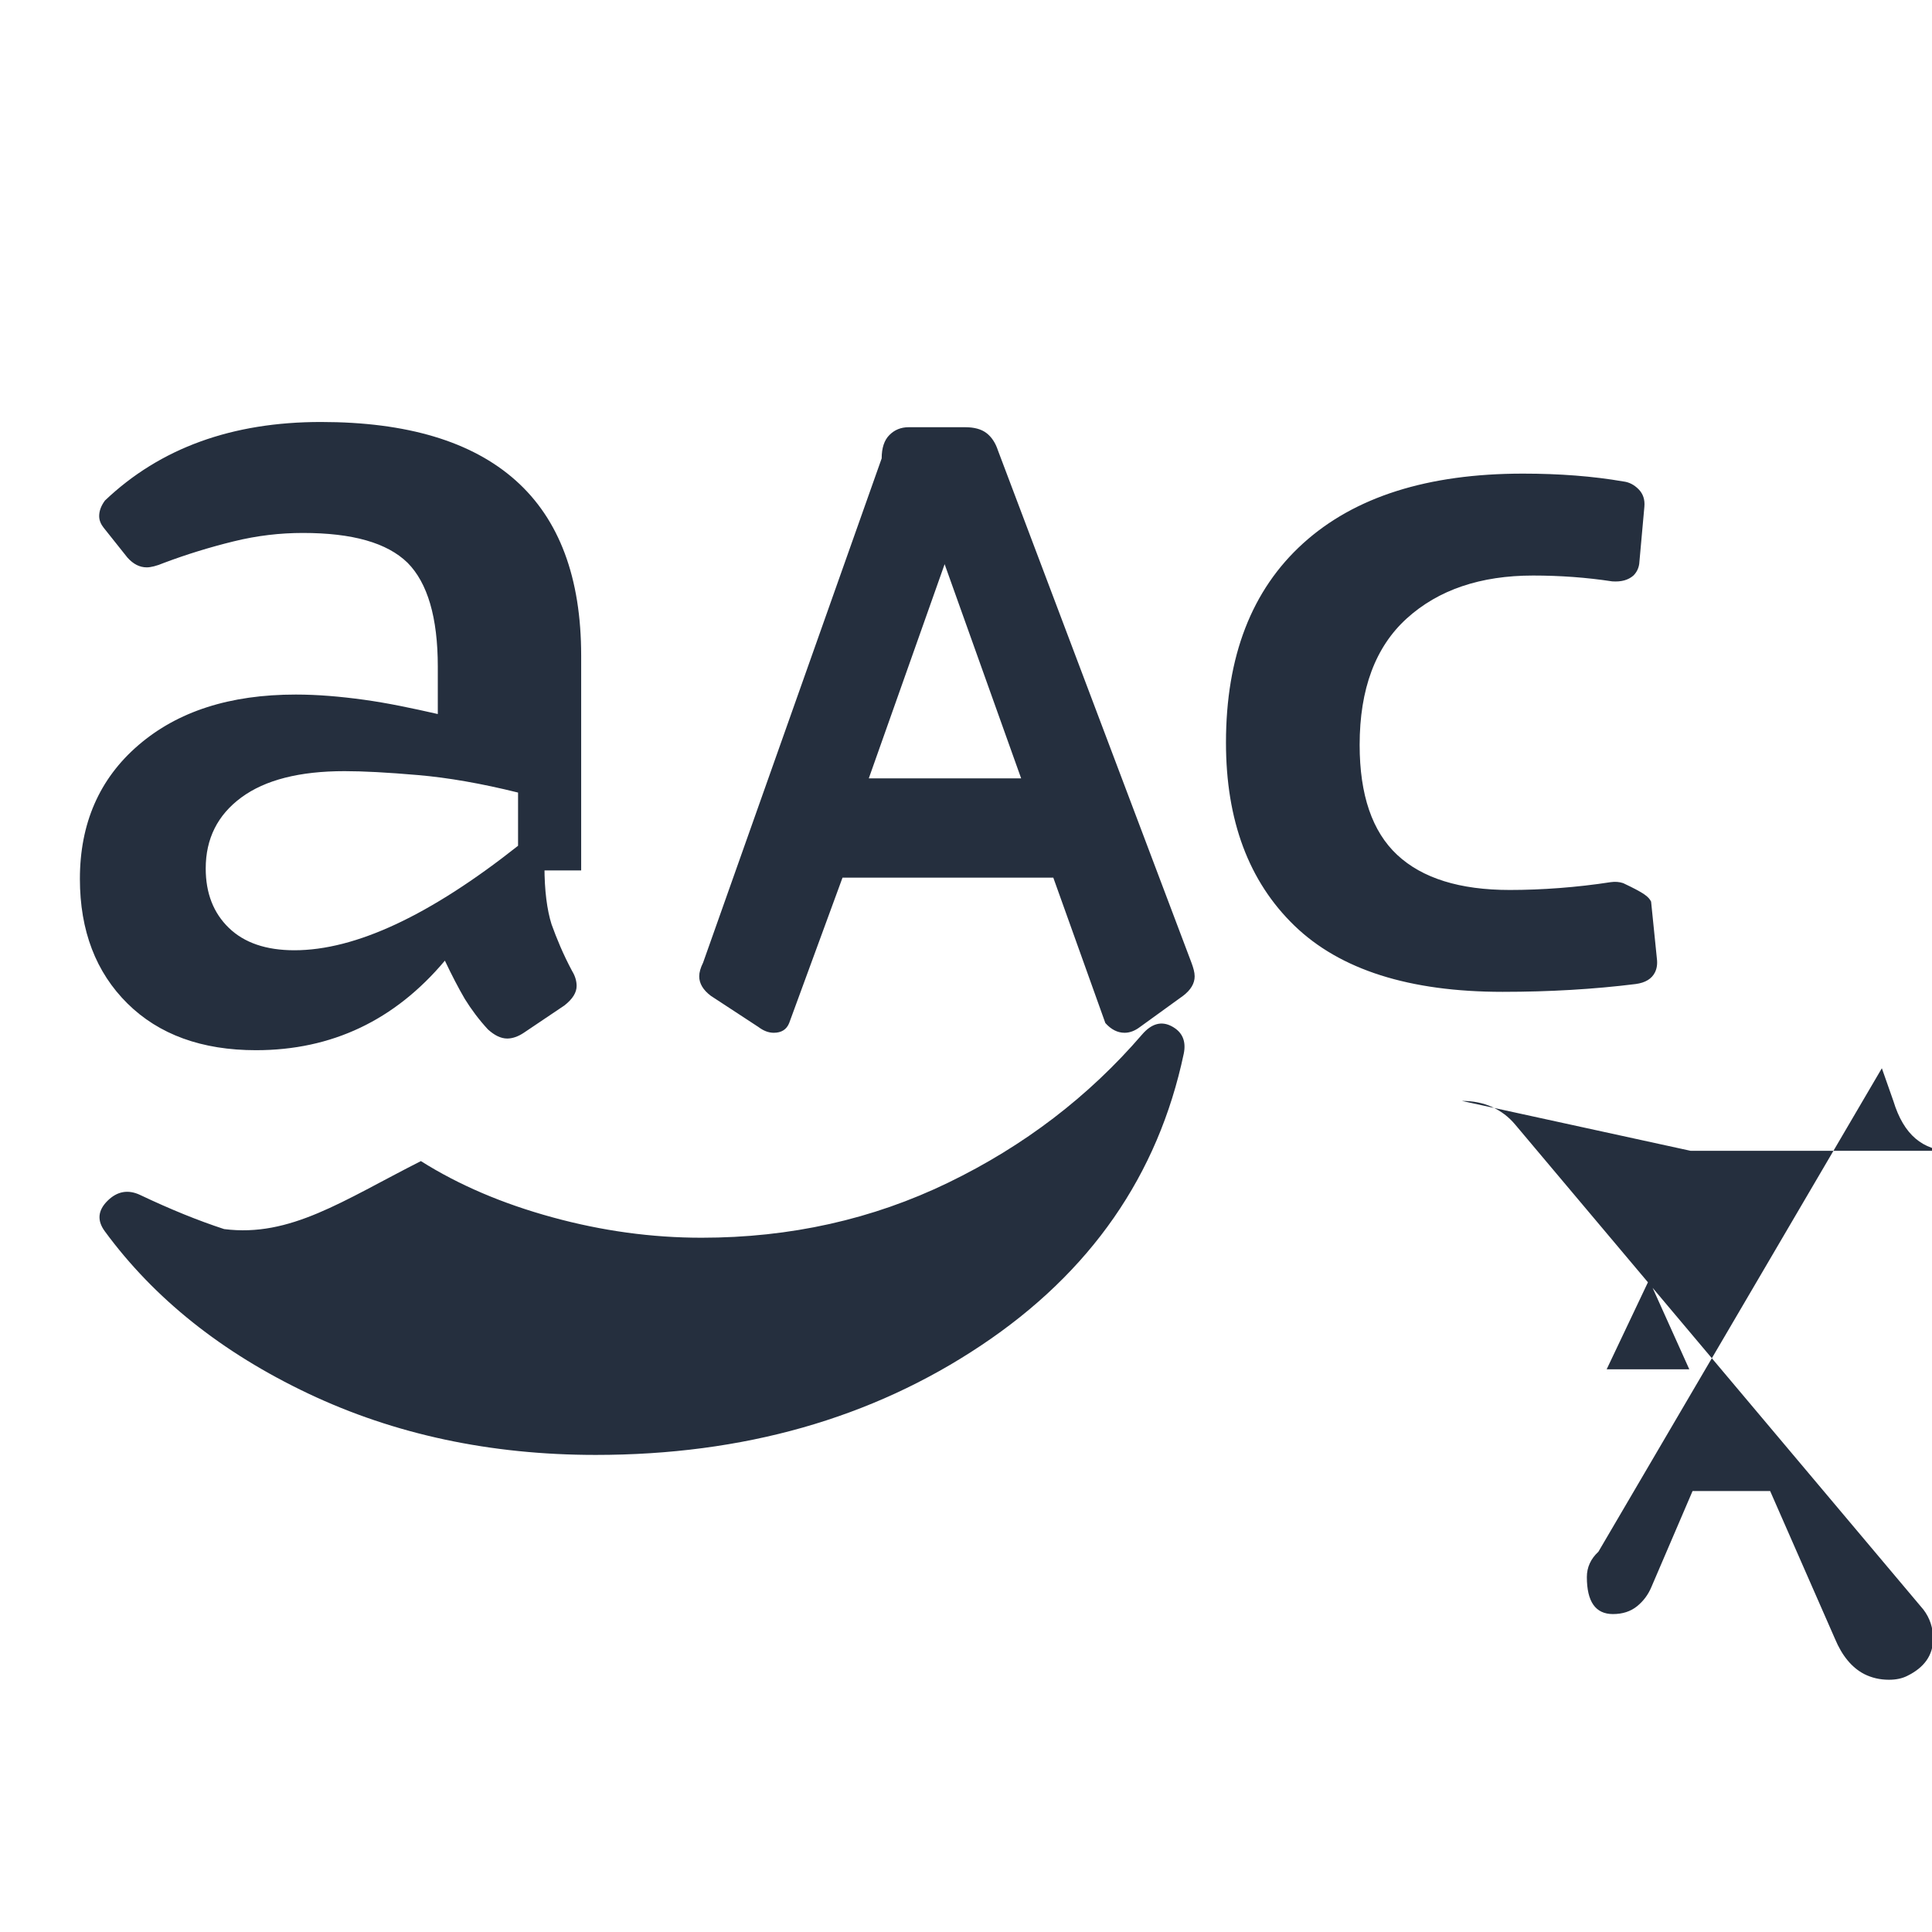
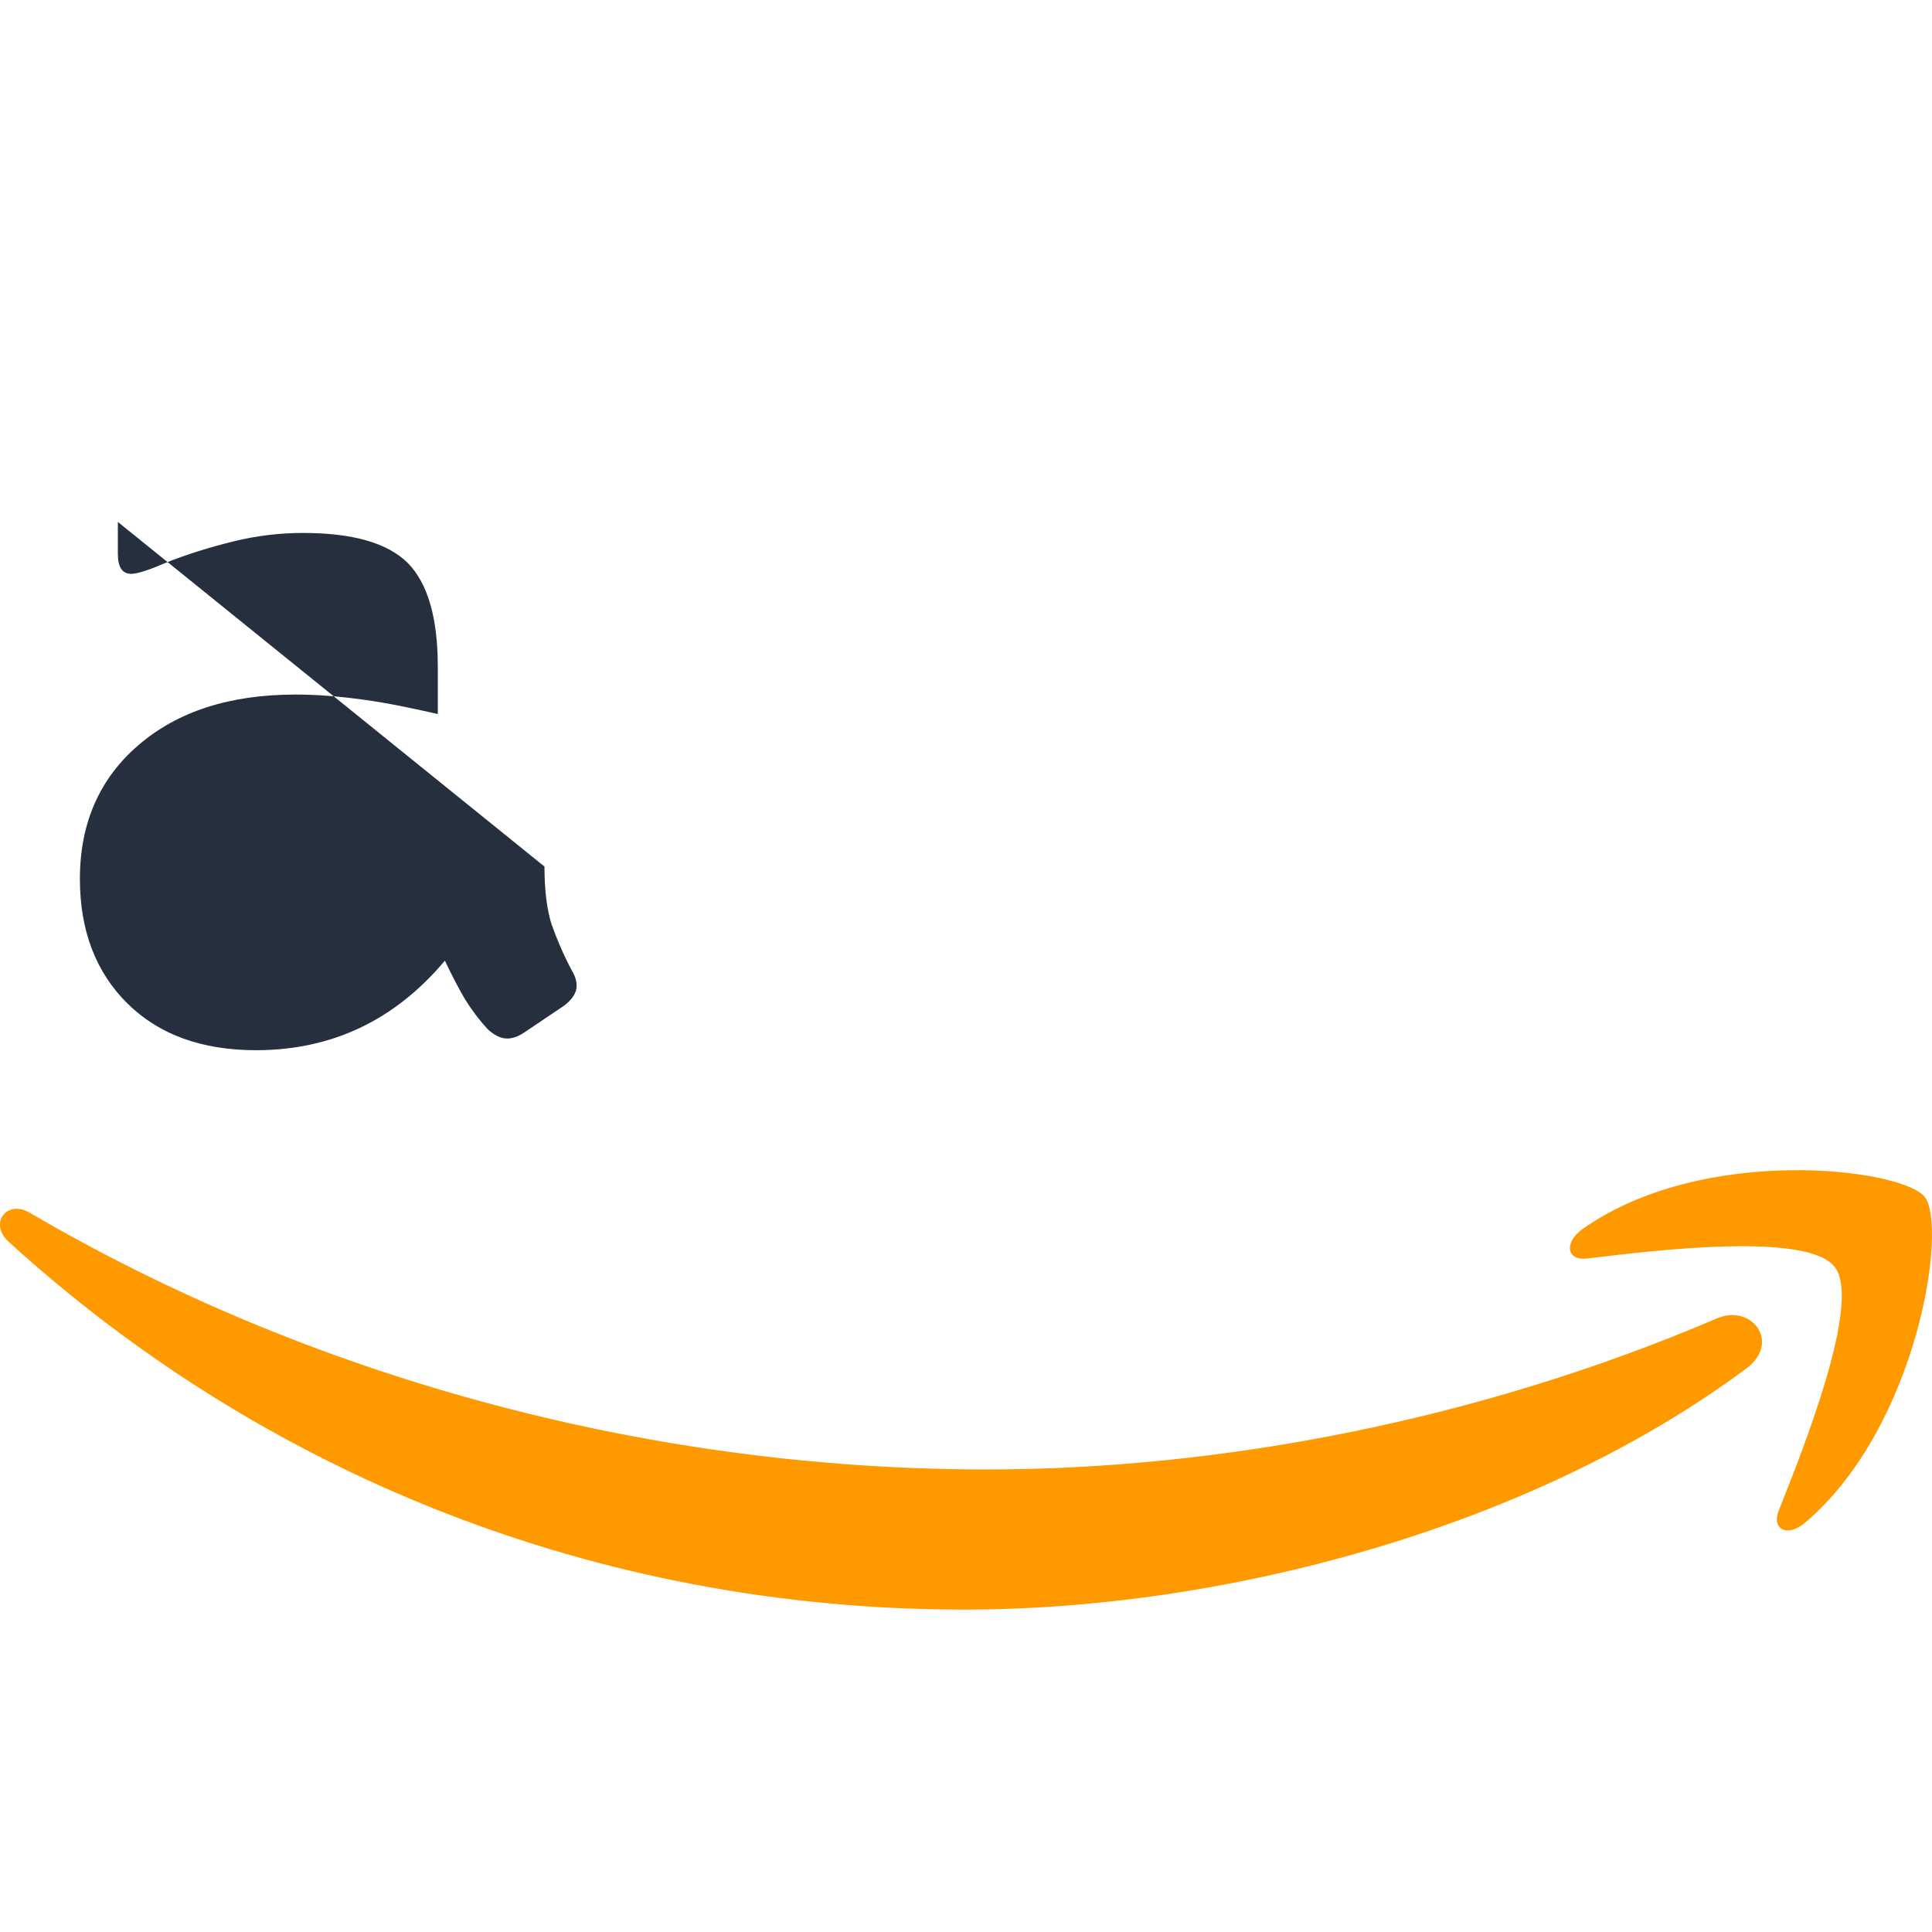
<svg xmlns="http://www.w3.org/2000/svg" x="0px" y="0px" width="100" height="100" viewBox="0 0 48 48">
-   <path fill="#252f3e" d="M13.527,21.529c0,0.597,0.064,1.08,0.176,1.435c0.128,0.355,0.287,0.742,0.511,1.161 c0.08,0.129,0.112,0.258,0.112,0.371c0,0.161-0.096,0.322-0.303,0.484l-1.006,0.677c-0.144,0.097-0.287,0.145-0.415,0.145 c-0.16,0-0.319-0.081-0.479-0.226c-0.224-0.242-0.415-0.5-0.575-0.758c-0.16-0.274-0.319-0.58-0.495-0.951 c-1.245,1.483-2.81,2.225-4.694,2.225c-1.341,0-2.411-0.387-3.193-1.161s-1.181-1.806-1.181-3.096c0-1.37,0.479-2.483,1.453-3.321 s2.267-1.258,3.911-1.258c0.543,0,1.102,0.048,1.692,0.129s1.197,0.21,1.836,0.355v-1.177c0-1.225-0.255-2.08-0.75-2.58 c-0.511-0.5-1.373-0.742-2.602-0.742c-0.559,0-1.133,0.064-1.724,0.21c-0.591,0.145-1.165,0.322-1.724,0.532 c-0.192,0.081-0.335,0.113-0.431,0.113c-0.176,0-0.335-0.081-0.479-0.242l-0.591-0.742c-0.064-0.081-0.112-0.177-0.112-0.29 c0-0.129,0.048-0.258,0.144-0.387c1.373-1.306,3.161-1.951,5.364-1.951c2.14,0,3.752,0.484,4.838,1.451 s1.629,2.419,1.629,4.354v5.337H13.527z M12.871,21.013v-1.322c-0.911-0.226-1.741-0.371-2.491-0.435 c-0.751-0.065-1.357-0.097-1.82-0.097c-1.118,0-1.972,0.218-2.563,0.653s-0.886,1.024-0.886,1.766c0,0.613,0.192,1.105,0.575,1.475 c0.383,0.371,0.926,0.556,1.629,0.556C8.831,23.609,10.683,22.744,12.871,21.013z M21.905,11.388c0-0.258,0.064-0.452,0.192-0.58 c0.128-0.129,0.287-0.194,0.479-0.194h1.405c0.224,0,0.4,0.048,0.527,0.145s0.224,0.242,0.287,0.435l4.806,12.723 c0.048,0.129,0.08,0.242,0.08,0.339c0,0.177-0.096,0.339-0.287,0.484l-1.07,0.774c-0.128,0.097-0.255,0.145-0.383,0.145 c-0.176,0-0.335-0.081-0.479-0.242l-1.293-3.612h-5.237l-1.325,3.612c-0.064,0.161-0.192,0.242-0.383,0.242 c-0.128,0-0.255-0.048-0.383-0.145l-1.182-0.774c-.191-.145-.287-.306-.287-.484c0-.097.032-.21.096-.339L21.905,11.388z M25.37,19.338 l-1.901-5.321l-1.884,5.321H25.37z M41.021,22.4l0.144,1.419c0.016,0.129,0,0.242-0.048,0.339c-0.08,0.161-0.239,0.258-0.479,0.29 c-1.038,0.129-2.14,0.194-3.305,0.194c-2.315,0-4.04-0.548-5.174-1.645s-1.7-2.612-1.7-4.547c0-2.144,0.639-3.793,1.916-4.95 s3.098-1.733,5.461-1.733c0.91,0,1.74,0.064,2.491,0.194c0.144,0.016,0.271,0.081,0.383,0.194s0.16,0.258,0.144,0.435l-0.128,1.419 c-0.016,0.113-0.064,0.21-0.144,0.29c-0.128,0.113-0.303,0.161-0.527,0.145c-0.639-0.097-1.293-0.145-1.964-0.145 c-1.309,0-2.355,0.355-3.138,1.064s-1.173,1.758-1.173,3.144c0,1.242,0.312,2.153,0.934,2.733s1.554,0.871,2.795,0.871 c0.798,0,1.668-0.064,2.507-0.194c0.112-0.016,0.216-0.008,0.311,0.024C40.85,22.188,40.957,22.274,41.021,22.4z M10.457,28.847 c0.94,0.593,2.028,1.058,3.265,1.396c1.236,0.339,2.472,0.508,3.708,0.508c2.203,0,4.246-0.456,6.128-1.368 c1.883-0.912,3.488-2.138,4.815-3.679c0.237-0.276,0.485-0.344,0.744-0.203c0.259,0.14,0.357,0.366,0.293,0.678 c-0.638,3.018-2.316,5.434-5.034,7.247c-2.717,1.815-5.91,2.721-9.576,2.721c-2.616,0-4.996-0.508-7.14-1.524 c-2.144-1.016-3.83-2.361-5.056-4.032c-0.196-0.266-0.174-0.518,0.067-0.757c0.241-0.239,0.513-0.287,0.814-0.144 c0.748,0.355,1.442,0.637,2.083,0.846C7.21,30.746,8.514,29.832,10.457,28.847z M36.32,27.352c0.279,0,0.528,0.05,0.749,0.15 c0.222,0.1,0.413,0.245,0.573,0.435L47.787,39.99c0.16,0.21,0.24,0.452,0.24,0.726c0,0.403-0.214,0.71-0.64,0.92 c-0.128,0.065-0.28,0.097-0.456,0.097c-0.224,0-0.432-0.048-0.622-0.145c-0.304-0.161-0.544-0.452-0.719-0.871l-1.611-3.672h-1.928 l-1.02,2.378c-0.08,0.194-0.2,0.355-0.359,0.484c-0.16,0.129-0.359,0.194-0.599,0.194c-0.432,0-0.648-0.306-0.648-0.92 c0-0.242,0.096-0.452,0.287-0.629l7.042-12.012l0.287,0.816c0.128,0.419,0.312,0.73,0.551,0.932 c0.239,0.202,0.527,0.303,0.863,0.303H42z M41.97,34.02l-1-2.22l-1.053,2.22H41.97z" />
+   <path fill="#252f3e" d="M13.527,21.529c0,0.597,0.064,1.08,0.176,1.435c0.128,0.355,0.287,0.742,0.511,1.161 c0.08,0.129,0.112,0.258,0.112,0.371c0,0.161-0.096,0.322-0.303,0.484l-1.006,0.677c-0.144,0.097-0.287,0.145-0.415,0.145 c-0.16,0-0.319-0.081-0.479-0.226c-0.224-0.242-0.415-0.5-0.575-0.758c-0.16-0.274-0.319-0.58-0.495-0.951 c-1.245,1.483-2.81,2.225-4.694,2.225c-1.341,0-2.411-0.387-3.193-1.161s-1.181-1.806-1.181-3.096c0-1.37,0.479-2.483,1.453-3.321 s2.267-1.258,3.911-1.258c0.543,0,1.102,0.048,1.692,0.129s1.197,0.21,1.836,0.355v-1.177c0-1.225-0.255-2.08-0.75-2.58 c-0.511-0.5-1.373-0.742-2.602-0.742c-0.559,0-1.133,0.064-1.724,0.21c-0.591,0.145-1.165,0.322-1.724,0.548 c-0.255,0.113-0.447,0.177-0.559,0.21c-0.112,0.032-0.192,0.048-0.255,0.048c-0.224,0-0.335-0.161-0.335-0.5v-0.79 r0-0.258,0.032-0.451,0.112-0.564c0.08-0.113,0.224-0.226,0.447-0.339c0.559-0.29,1.229-0.532,2.012-0.726 c0.782-0.21,1.612-0.306,2.49-0.306c1.9,0,3.289,0.435,4.183,1.306c0.878,0.871,1.325,2.193,1.325,3.966v5.224H13.527z M7.045,23.979c0.527,0,1.07-0.097,1.644-0.29c0.575-0.193,1.086-0.548,1.517-1.032c0.255-0.306,0.447-0.645,0.543-1.032 c0.096-0.387,0.16-0.855,0.16-1.403v-0.677c-0.463-0.113-0.958-0.21-1.469-0.274c-0.511-0.064-1.006-0.097-1.501-0.097 c-1.07,0-1.852,0.21-2.379,0.645s-0.782,1.048-0.782,1.854c0,0.758,0.192,1.322,0.591,1.709 C5.752,23.786,6.311,23.979,7.045,23.979z M19.865,25.721c-0.287,0-0.479-0.048-0.607-0.161c-0.128-0.097-0.239-0.322-0.335-0.629 l-3.752-12.463c-0.096-0.322-0.144-0.532-0.144-0.645c0-0.258,0.128-0.403,0.383-0.403h1.565c0.303,0,0.511,0.048,0.623,0.161 c0.128,0.097,0.223,0.322,0.319,0.629l2.682,10.674l2.49-10.674c0.08-0.322,0.176-0.532,0.303-0.629 c0.128-0.097,0.351-0.161,0.639-0.161h1.277c0.303,0,0.511,0.048,0.639,0.161c0.128,0.097,0.239,0.322,0.303,0.629l2.522,10.803 l2.762-10.803c0.096-0.322,0.208-0.532,0.319-0.629c0.128-0.097,0.335-0.161,0.623-0.161h1.485c0.255,0,0.399,0.129,0.399,0.403 c0,0.081-0.016,0.161-0.032,0.258s-0.048,0.226-0.112,0.403l-3.847,12.463c-0.096,0.322-0.208,0.532-0.335,0.629 s-0.335,0.161-0.607,0.161h-1.373c-0.303,0-0.511-0.048-0.639-0.161c-0.128-0.113-0.239-0.322-0.303-0.645l-2.474-10.4 L22.18,24.915c-0.08,0.322-0.176,0.532-0.303,0.645c-0.128,0.113-0.351,0.161-0.639,0.161H19.865z M40.379,26.156 c-0.83,0-1.66-0.097-2.458-0.29c-0.798-0.193-1.421-0.403-1.836-0.645c-0.255-0.145-0.431-0.306-0.495-0.451 c-0.064-0.145-0.096-0.306-0.096-0.451v-0.822c0-0.339,0.128-0.5,0.367-0.5c0.096,0,0.192,0.016,0.287,0.048 c0.096,0.032,0.239,0.097,0.399,0.161c0.543,0.242,1.133,0.435,1.756,0.564c0.639,0.129,1.261,0.193,1.9,0.193 c1.006,0,1.788-0.177,2.331-0.532c0.543-0.355,0.83-0.871,0.83-1.532c0-0.451-0.144-0.822-0.431-1.129 c-0.287-0.306-0.83-0.58-1.612-0.838l-2.315-0.726c-1.165-0.371-2.027-0.919-2.554-1.645c-0.527-0.709-0.798-1.499-0.798-2.338 c0-0.677,0.144-1.274,0.431-1.79s0.671-0.967,1.149-1.322c0.479-0.371,1.022-0.645,1.66-0.838C39.533,11.081,40.203,11,40.906,11 c0.351,0,0.718,0.016,1.07,0.064c0.367,0.048,0.702,0.113,1.038,0.177c0.319,0.081,0.623,0.161,0.91,0.258s0.511,0.193,0.671,0.29 c0.224,0.129,0.383,0.258,0.479,0.403c0.096,0.129,0.144,0.306,0.144,0.532v0.758c0,0.339-0.128,0.516-0.367,0.516 c-0.128,0-0.335-0.064-0.607-0.193c-0.91-0.419-1.932-0.629-3.065-0.629c-0.91,0-1.628,0.145-2.123,0.451 c-0.495,0.306-0.75,0.774-0.75,1.435c0,0.451,0.16,0.838,0.479,1.145c0.319,0.306,0.91,0.613,1.756,0.887l2.267,0.726 c1.149,0.371,1.98,0.887,2.474,1.548s0.734,1.419,0.734,2.257c0,0.693-0.144,1.322-0.415,1.87 c-0.287,0.548-0.671,1.032-1.165,1.419c-0.495,0.403-1.086,0.693-1.772,0.903C41.943,26.043,41.193,26.156,40.379,26.156z" />
+   <path fill="#f90" d="M43.396,33.992c-5.252,3.918-12.883,5.998-19.445,5.998c-9.195,0-17.481-3.434-23.739-9.142 c-0.495-0.451-0.048-1.064,0.543-0.709c6.769,3.966,15.118,6.369,23.755,6.369c5.827,0,12.229-1.225,18.119-3.741 C43.508,32.364,44.258,33.347,43.396,33.992z M45.583,31.477c-0.671-0.871-4.438-0.419-6.146-0.21 c-0.511,0.064-0.591-0.387-0.128-0.726c3.001-2.128,7.934-1.516,8.509-0.806c0.575,0.726-0.16,5.708-2.969,8.094 c-0.431,0.371-0.846,0.177-0.655-0.306C44.833,35.927,46.254,32.331,45.583,31.477z" />
</svg>
